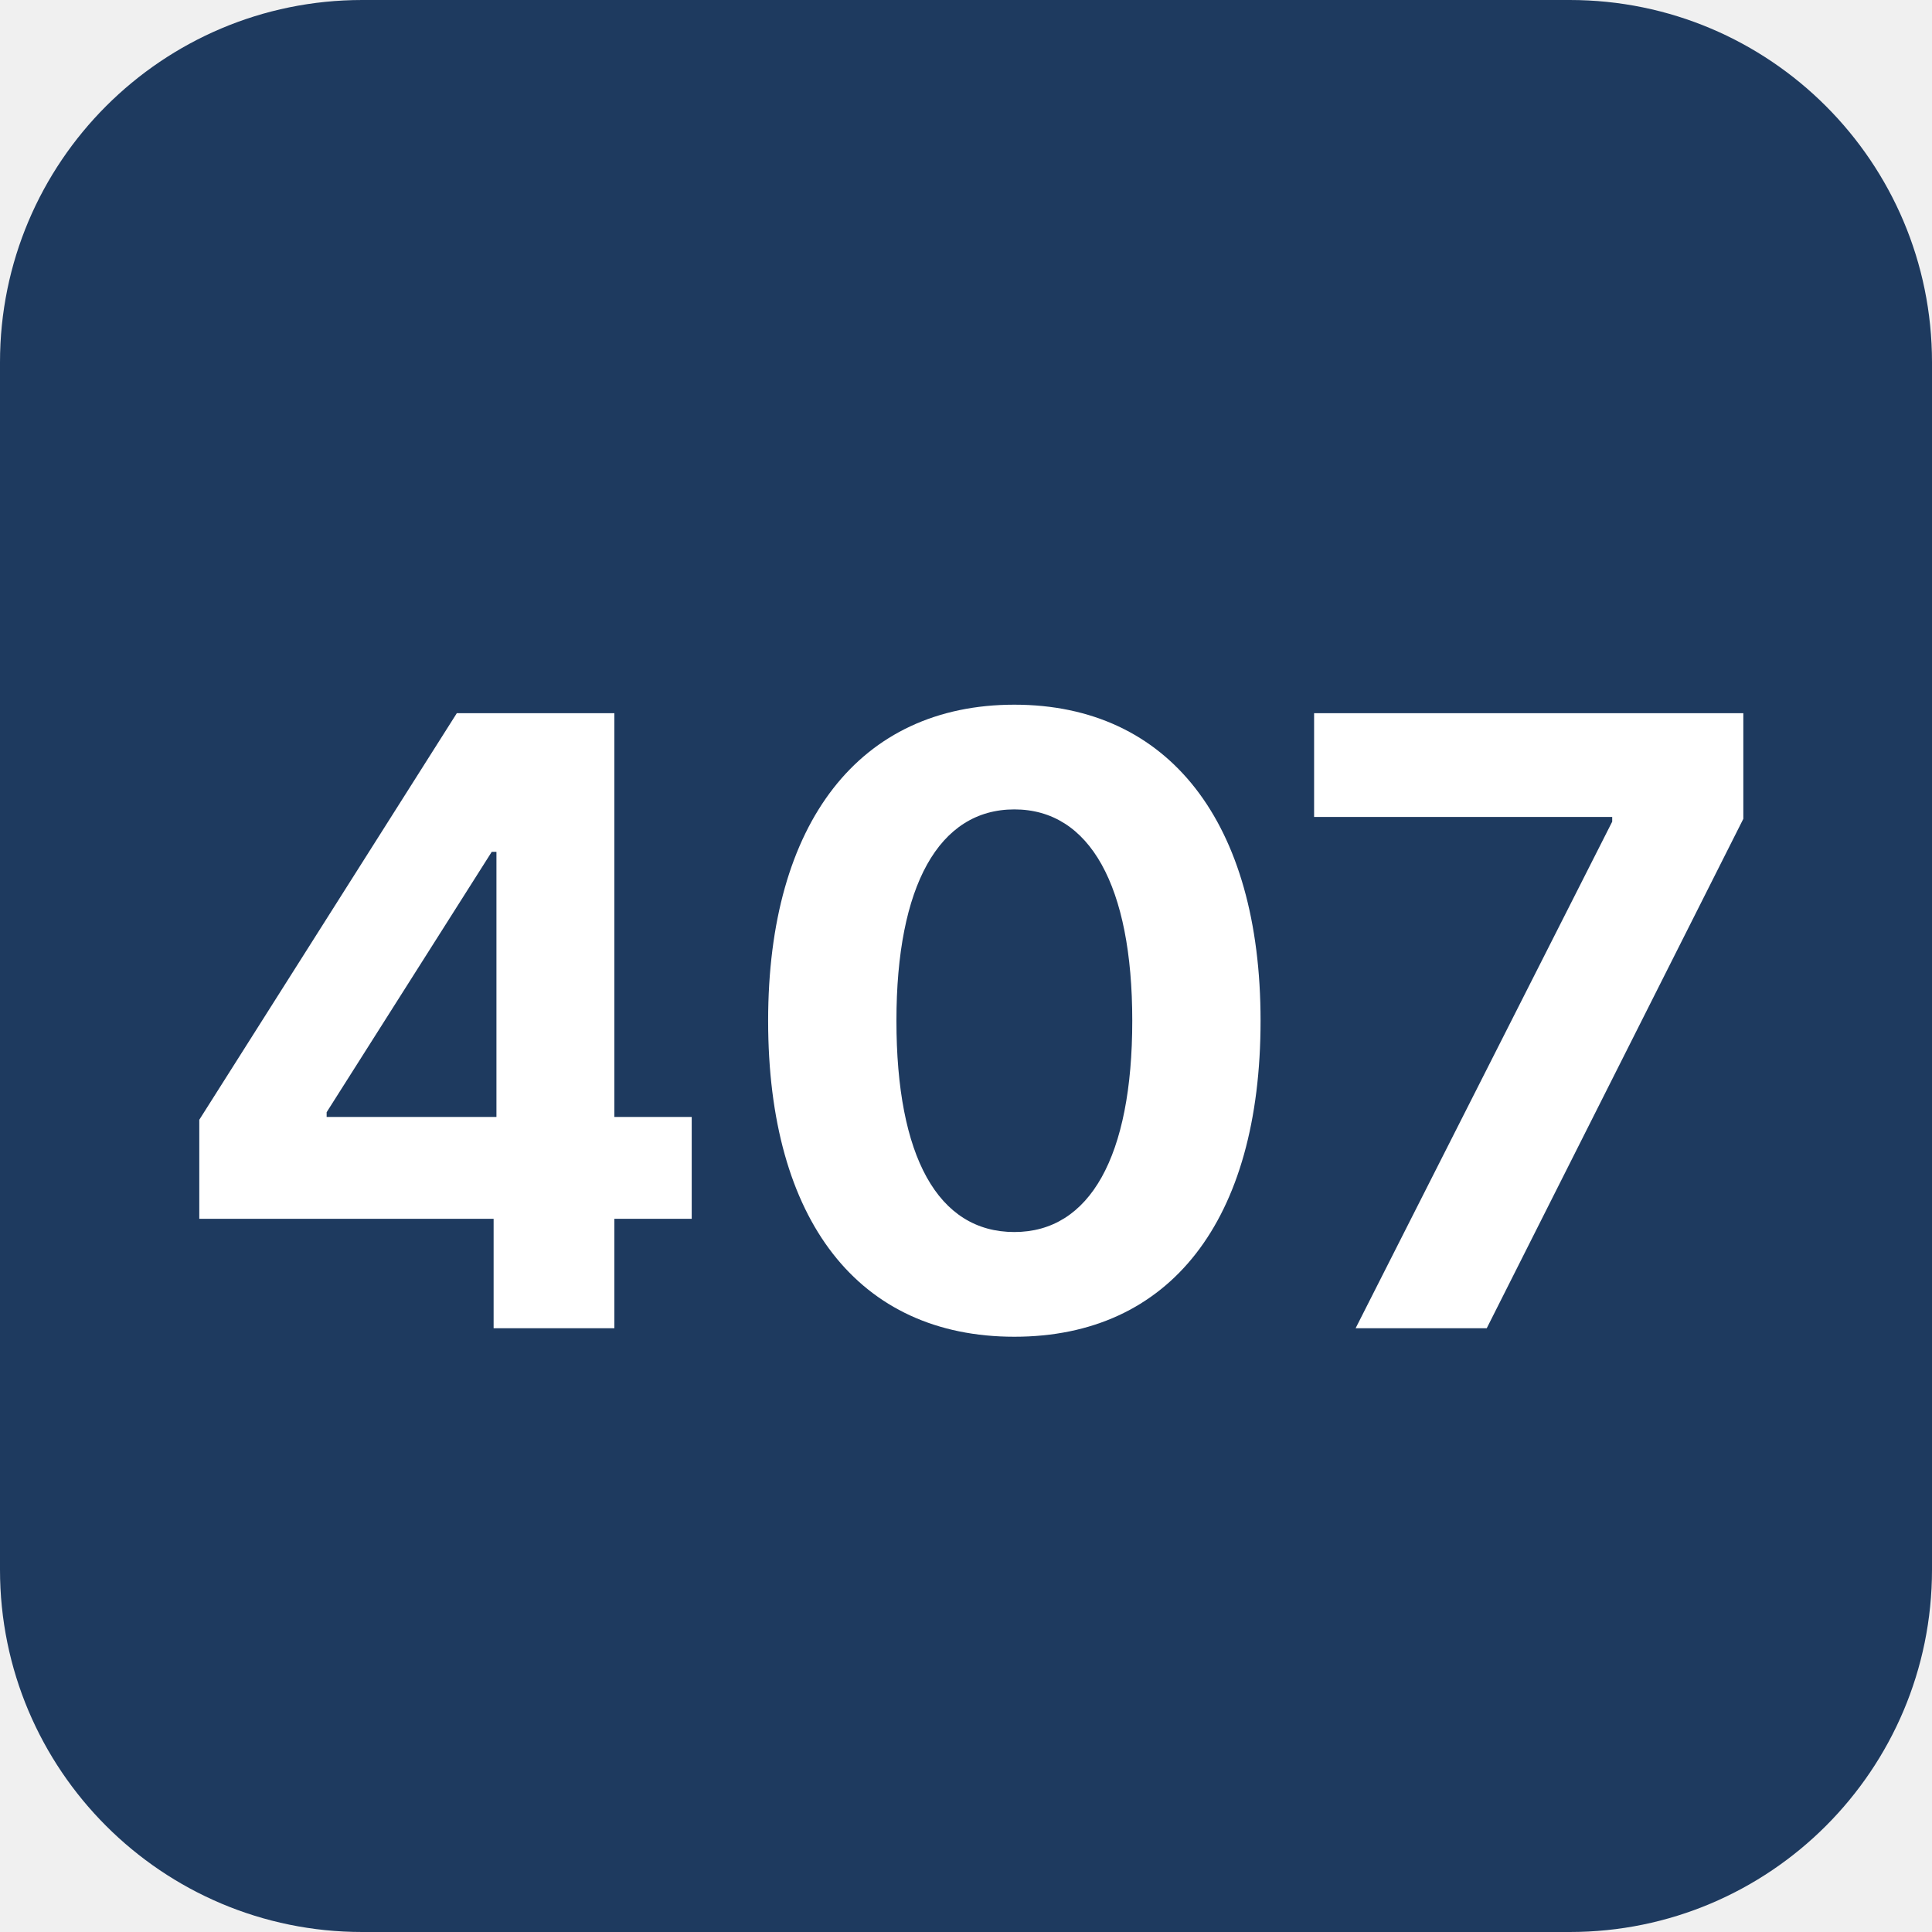
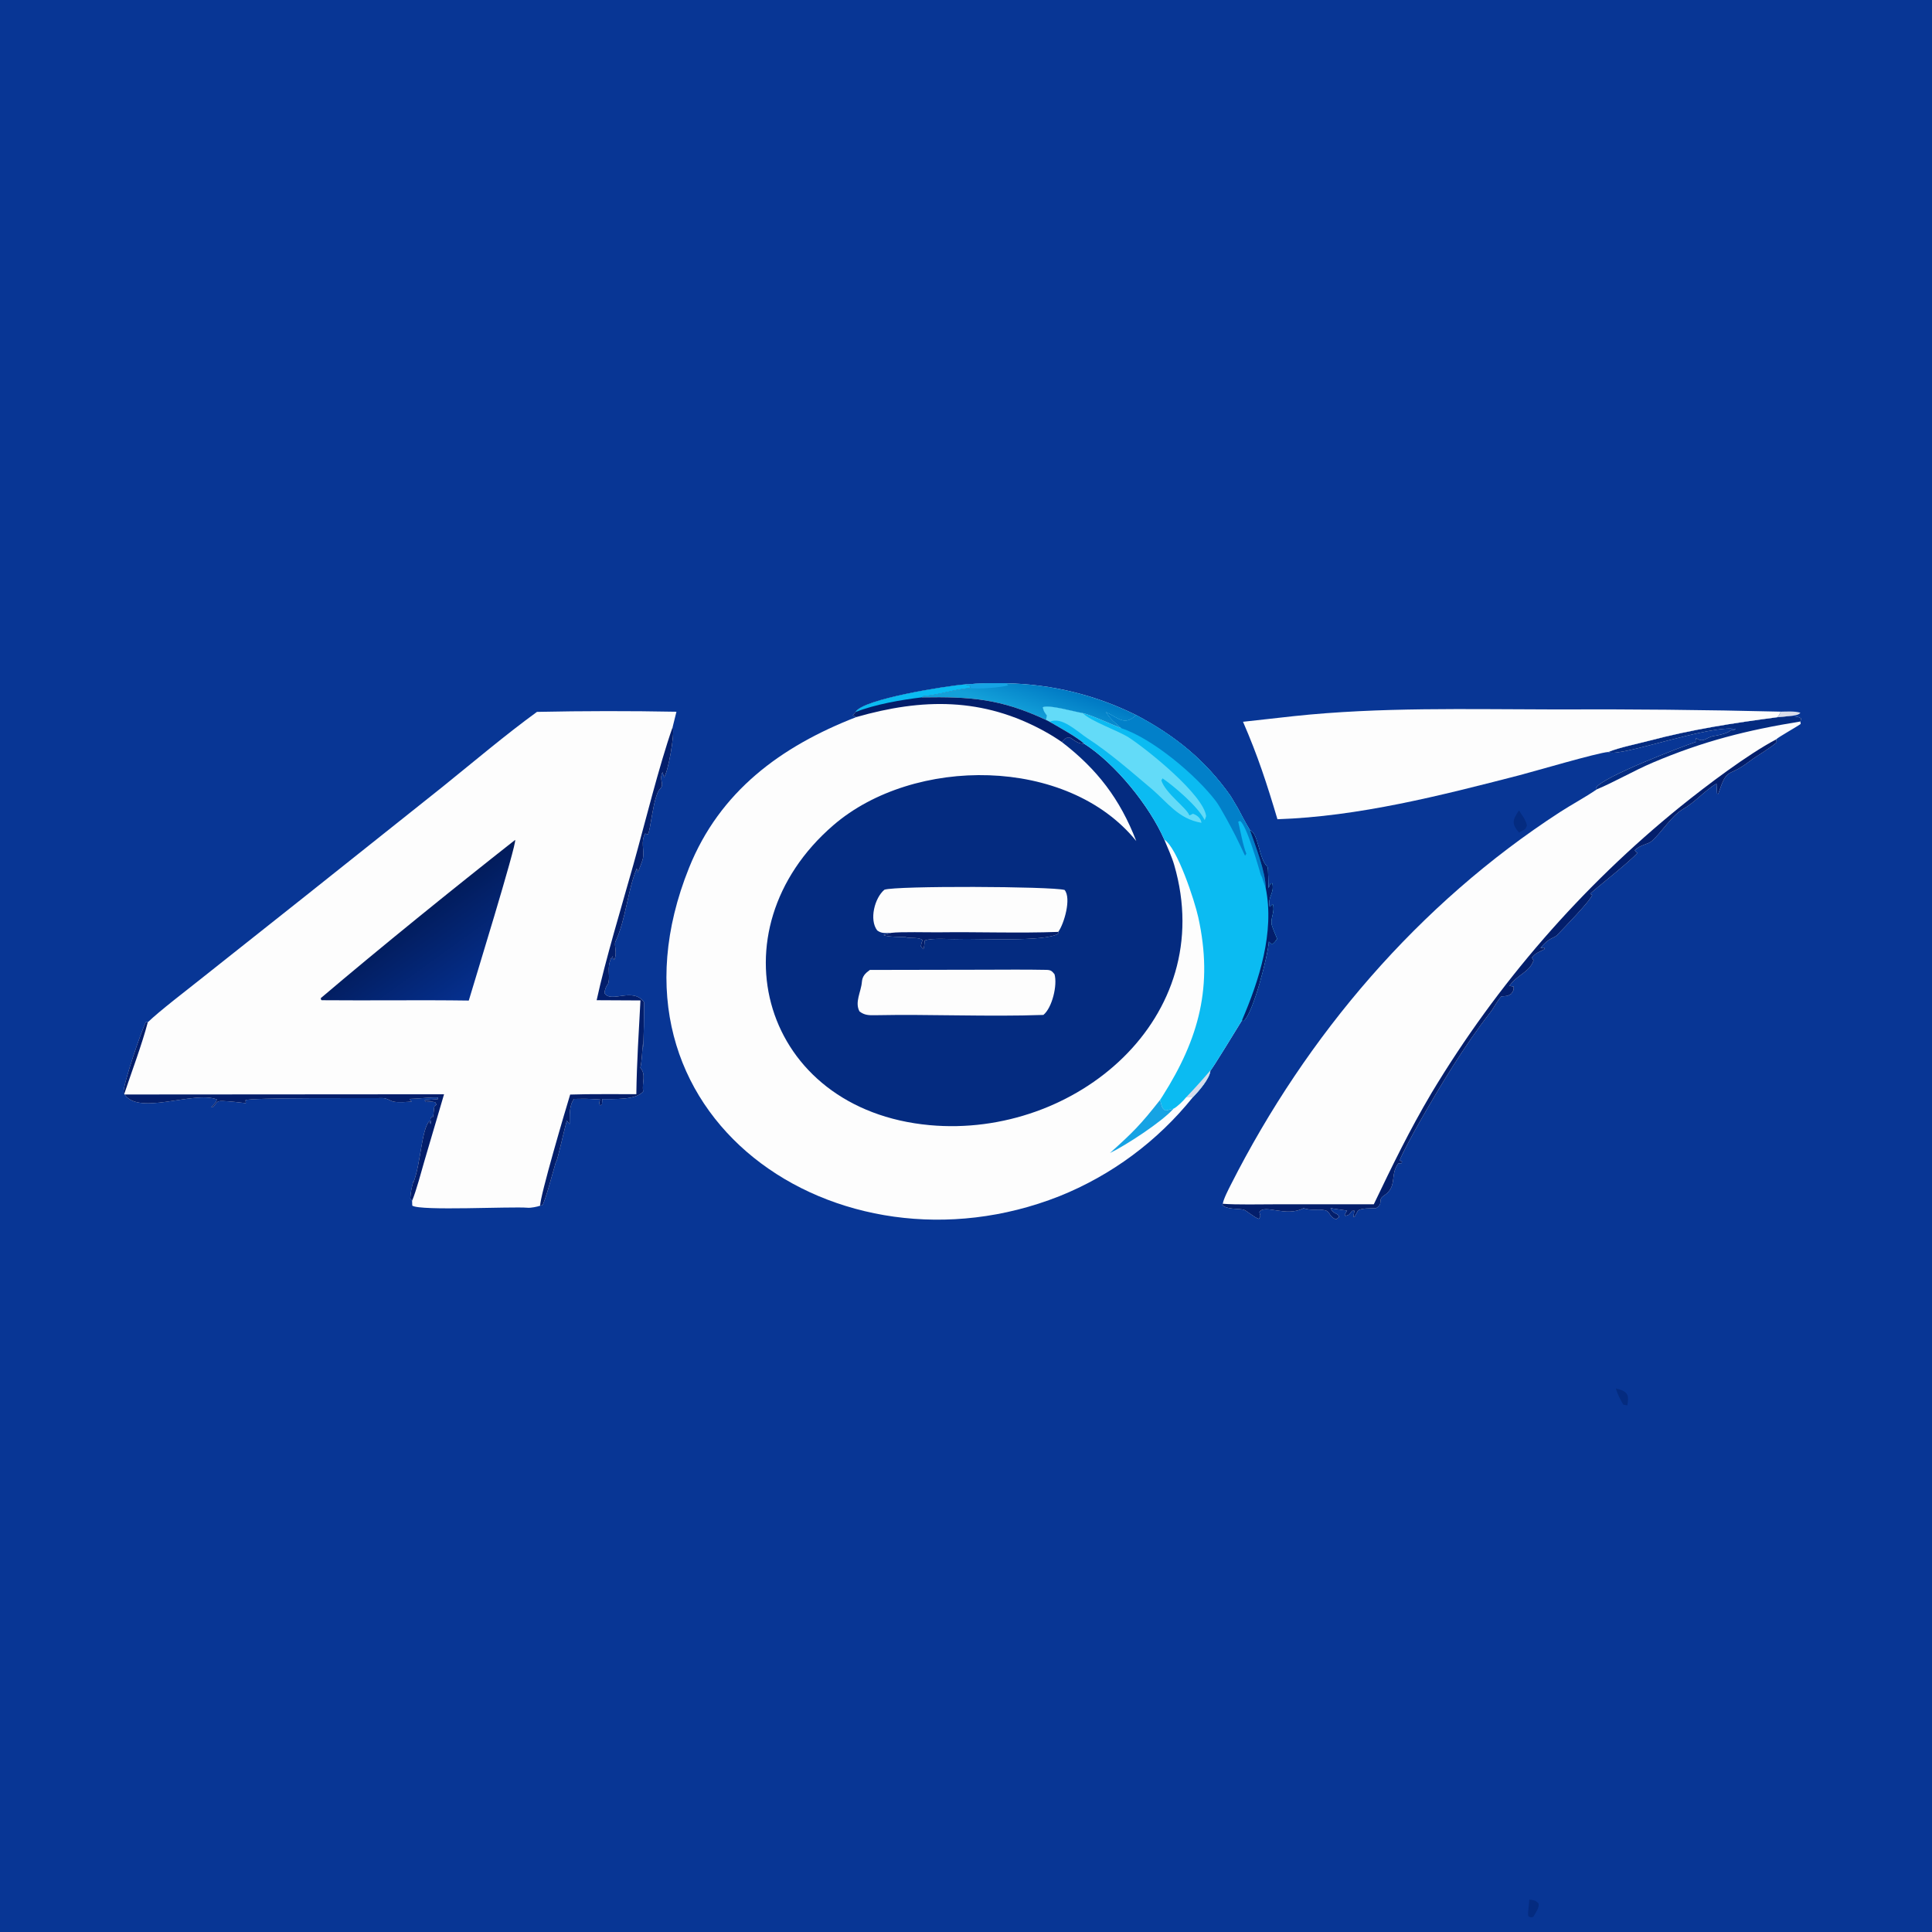
- <svg xmlns="http://www.w3.org/2000/svg" viewBox="0 0 32 32">
-   <rect width="32" height="32" rx="6" fill="#1e3a5f" />
-   <text x="16" y="22" text-anchor="middle" font-family="system-ui,-apple-system,sans-serif" font-weight="700" font-size="14" fill="white">407</text>
+ <svg xmlns="http://www.w3.org/2000/svg" width="1365" height="1365" viewBox="341 0 1365 1365">
+   <path fill="#083695" d="M0 0L2048 0L2048 348.758L2048 367.349L2048 1365L0 1365L0 1233.17L0 1185.01L0 0Z" />
+   <path fill="#042B80" d="M0 1185.01C6.972 1193.6 -0.106 1191.69 0.943 1200L2.224 1201.7L7.045 1201.97C10.69 1206.89 3.408 1211.59 2.376 1216.54C1.12 1222.58 5.563 1229.02 0 1233.17L0 1185.01Z" />
+   <path fill="#042B80" d="M2048 367.349C2047.24 367.242 2046.49 367.135 2045.73 367.028C2042.28 358.179 2044.16 356.717 2036.79 350.303L2036.35 349.92L2036.88 348.282C2042.22 347.218 2041.68 350.054 2048 348.758L2048 367.349Z" />
+   <path fill="#FDFDFD" d="M1022.69 483.582C1033.4 482.709 1041.41 482.666 1052.2 482.766C1084 483.364 1115.27 491.042 1143.74 505.242C1171.27 519.787 1192.53 537.031 1210.45 562.435L1215.41 570.739C1218.23 576.048 1221.03 581.479 1224.14 586.618C1230.09 588.487 1230.45 607.126 1236.3 612.197C1237.2 612.978 1237.06 624.642 1237.17 627.561L1238.64 624.307L1239.87 623.997C1241.65 630.982 1236.25 633.883 1238.05 640.754L1240.18 638.798L1239.43 639.468L1240.24 638.815C1241.87 643.775 1238.91 647.787 1239.29 652.493C1239.43 654.312 1242.45 661.274 1243.3 663.276C1241.74 665.442 1241.72 665.602 1239.7 667.261L1237.44 665.219C1236.94 674.751 1226.37 716.058 1219.64 721.319L1218.42 721.028C1218.26 721.261 1195.57 758.556 1196.18 756.263C1195.8 762.055 1187.81 771.079 1183.69 775.322C1158.78 806.314 1126.31 830.368 1089.41 845.167C932.804 907.032 757.538 787.999 827.81 613.149C849.505 559.17 892.606 527.373 945.908 506.655L943.515 505.409L945.48 503.075C950.358 493.876 1010.37 484.498 1022.69 483.582Z" />
+   <path fill="#042B80" d="M1091.24 524.279C1094.94 520.821 1093.38 521.29 1097.26 521.296C1100.65 523.531 1102.89 525.566 1106.93 525.403C1128.97 539.427 1153.16 569.346 1163.59 593.199C1165.94 598.849 1168.96 605.441 1170.63 611.202C1202.01 719.302 1100.65 804.326 997.901 794.947C879.354 784.126 843.286 657.653 929.789 583.029C986.419 534.175 1095.07 534.052 1143.8 594.221C1132.3 564.473 1116.24 543.534 1091.24 524.279Z" />
+   <path fill="#FDFDFD" d="M970.643 659.086C966.547 659.174 963.967 659.724 960.765 657.371C954.986 649.842 958.94 634.338 965.868 628.603C974.029 625.732 1083.55 626.174 1093.17 628.772C1098.1 634.749 1092.78 652.746 1088.68 658.403L1089.01 659.414C1080.71 665.838 1030.23 662.875 1017.68 663.452C1011.79 663.722 1000.01 662.468 994.329 664.494C994.192 665.882 994.035 669.838 993.262 670.623L991.599 668.6C991.954 666.48 992.052 666.181 992.806 664.162C989.987 661.949 984.361 663.146 980.962 662.25L981.461 662.114C977.944 661.953 967.532 662.042 965.291 660.608L970.643 659.086Z" />
+   <path fill="#031E6B" d="M970.643 659.086C977.033 658.23 997.304 658.784 1004.28 658.695C1032.23 658.335 1060.78 659.426 1088.68 658.403L1089.01 659.414C1080.71 665.838 1030.23 662.875 1017.68 663.452C1011.79 663.722 1000.01 662.468 994.329 664.494C994.192 665.882 994.035 669.838 993.262 670.623L991.599 668.6C991.954 666.48 992.052 666.181 992.806 664.162C989.987 661.949 984.361 663.146 980.962 662.25L981.461 662.114C977.944 661.953 967.532 662.042 965.291 660.608L970.643 659.086Z" />
+   <path fill="#FDFDFD" d="M955.58 685.276L1035.73 685.128C1050.39 685.098 1065.54 684.939 1080.23 685.23C1083.73 685.299 1084.23 686.206 1086.03 688.297C1088.23 695.889 1084.4 712.01 1078.17 717.068C1039.07 718.451 998.554 716.474 959.332 717.272C954.856 717.363 951.727 717.292 948.244 714.577C944.741 708.058 949.374 700.791 949.931 693.849C950.264 689.699 952.271 687.682 955.58 685.276Z" />
+   <path fill="#0BBBF2" d="M1080.04 508.655L1080.61 505.457C1078.74 502.893 1078.48 502.717 1077.74 499.711C1081.56 497.509 1099.73 502.83 1105.97 503.808C1112.12 505.171 1126.16 511.806 1133.29 514.521C1127.62 509.136 1127.03 509.871 1122.34 503.078C1131.42 507.427 1135.41 513.123 1143.74 505.242C1171.27 519.787 1192.53 537.031 1210.45 562.435L1215.41 570.739C1218.23 576.048 1221.03 581.479 1224.14 586.618C1230.09 588.487 1230.45 607.126 1236.3 612.197C1237.2 612.978 1237.06 624.642 1237.17 627.561L1238.64 624.307L1239.87 623.997C1241.65 630.982 1236.25 633.883 1238.05 640.754L1240.18 638.798L1239.43 639.468L1240.24 638.815C1241.87 643.775 1238.91 647.787 1239.29 652.493C1239.43 654.312 1242.45 661.274 1243.3 663.276C1241.74 665.442 1241.72 665.602 1239.7 667.261L1237.44 665.219C1236.94 674.751 1226.37 716.058 1219.64 721.319L1218.42 721.028C1218.26 721.261 1195.57 758.556 1196.18 756.263C1195.8 762.055 1187.81 771.079 1183.69 775.322L1178.97 775.337C1177.27 777.557 1172.47 782.262 1170.1 783.321L1164.43 784.631C1161.56 782.983 1161.88 781.17 1160.62 777.122C1161.22 776.216 1161.81 775.303 1162.39 774.384C1188.24 733.611 1198.25 696.474 1187.61 648.113C1185.01 636.271 1172.77 598.959 1163.59 593.199C1153.16 569.346 1128.97 539.427 1106.93 525.403C1102.37 520.992 1088.56 513.418 1082.65 510.001L1080.04 508.655Z" />
+   <path fill="#63DBF8" d="M1080.04 508.655L1080.61 505.457C1078.74 502.893 1078.48 502.717 1077.74 499.711C1081.56 497.509 1099.73 502.83 1105.97 503.808C1111.37 509.501 1131.39 516.361 1138.78 521.22C1152.32 530.134 1191.36 561.627 1193.15 576.635L1192.15 579.452L1191.67 578.546C1186.89 569.485 1170.81 555.723 1162.41 549.93L1161.52 551.363C1164.44 560.517 1179.39 570.741 1181.34 576.1C1182.54 575.612 1182.75 575.516 1183.84 574.934C1186.73 575.908 1189.51 578.15 1189.87 581.344C1173.24 578.465 1166.15 567.021 1153.84 556.666C1139.3 544.438 1125.35 532.076 1109.37 521.651C1102.09 516.862 1090.94 505.853 1082.65 510.001L1080.04 508.655Z" />
+   <path fill="#0280C9" d="M1133.29 514.521C1127.62 509.136 1127.03 509.871 1122.34 503.078C1131.42 507.427 1135.41 513.123 1143.74 505.242C1171.27 519.787 1192.53 537.031 1210.45 562.435L1215.41 570.739C1218.23 576.048 1221.03 581.479 1224.14 586.618C1228.05 597.737 1235.22 616.216 1235.24 627.354C1234.06 624.268 1233.1 621.271 1232.09 618.132L1232.31 619.86C1230.37 613.23 1221.88 583.236 1217.16 580.043L1215.82 580.525C1217.19 586.176 1219.4 598.318 1221.56 603.097L1220.57 604.731L1220.7 604.695C1218.5 599.92 1216.23 595.176 1213.89 590.464C1211.3 585.321 1203.22 570.195 1200.12 566.109C1186.05 547.613 1155.38 521.806 1133.29 514.521Z" />
+   <path fill="#031E6B" d="M1224.14 586.618C1230.09 588.487 1230.45 607.126 1236.3 612.197C1237.2 612.978 1237.06 624.642 1237.17 627.561L1238.64 624.307L1239.87 623.997C1241.65 630.982 1236.25 633.883 1238.05 640.754L1240.18 638.798L1239.43 639.468L1240.24 638.815C1241.87 643.775 1238.91 647.787 1239.29 652.493C1239.43 654.312 1242.45 661.274 1243.3 663.276C1241.74 665.442 1241.72 665.602 1239.7 667.261L1237.44 665.219C1236.94 674.751 1226.37 716.058 1219.64 721.319L1218.42 721.028C1230.61 692.672 1241.62 658.672 1235.24 627.354C1235.22 616.216 1228.05 597.737 1224.14 586.618Z" />
+   <path fill="#D8DCEA" d="M1196.18 756.263C1195.8 762.055 1187.81 771.079 1183.69 775.322L1178.97 775.337C1184.89 769.152 1190.63 762.791 1196.18 756.263Z" />
+   <defs>
+     <linearGradient id="gradient_0" gradientUnits="userSpaceOnUse" x1="1085.183" y1="484.54" x2="1076.775" y2="508.707">
+       <stop offset="0" stop-color="#007AC4" />
+       <stop offset="1" stop-color="#13A0D9" />
+     </linearGradient>
+   </defs>
+   <path fill="url(#gradient_0)" d="M1022.69 483.582C1033.4 482.709 1041.41 482.666 1052.2 482.766C1084 483.364 1115.27 491.042 1143.74 505.242C1135.41 513.123 1131.42 507.427 1122.34 503.078C1127.03 509.871 1127.62 509.136 1133.29 514.521C1126.16 511.806 1112.12 505.171 1105.97 503.808C1099.73 502.83 1081.56 497.509 1077.74 499.711C1078.48 502.717 1078.74 502.893 1080.61 505.457L1080.04 508.655C1047.99 493.593 1026.61 492.159 992.306 492.699L993.333 491.83C1004.96 490.879 1014.64 487.086 1026.38 486.103L1026.78 484.616L1022.69 483.582Z" />
+   <path fill="#16A3E4" d="M1022.69 483.582C1033.4 482.709 1041.41 482.666 1052.2 482.766L1053.21 484.299C1047.94 485.691 1031.7 487.082 1026.38 486.103L1026.78 484.616L1022.69 483.582Z" />
+   <path fill="#031E6B" d="M945.48 503.075C950.358 493.876 1010.37 484.498 1022.69 483.582L1026.78 484.616L1026.38 486.103C1014.64 487.086 1004.96 490.879 993.333 491.83L992.306 492.699C1026.61 492.159 1047.99 493.593 1080.04 508.655L1082.65 510.001C1088.56 513.418 1102.37 520.992 1106.93 525.403C1102.89 525.566 1100.65 523.531 1097.26 521.296C1093.38 521.29 1094.94 520.821 1091.24 524.279C1087.36 521.586 1083.35 519.095 1079.22 516.816C1035.45 492.602 992.644 493.243 945.908 506.655L943.515 505.409L945.48 503.075Z" />
+   <path fill="#0BBBF2" d="M945.48 503.075C950.358 493.876 1010.37 484.498 1022.69 483.582L1026.78 484.616L1026.38 486.103C1014.64 487.086 1004.96 490.879 993.333 491.83L992.306 492.699C977.849 494.412 959.053 497.67 945.48 503.075Z" />
+   <path fill="#16A3E4" d="M1160.62 777.122C1161.88 781.17 1161.56 782.983 1164.43 784.631L1170.1 783.321C1162.18 792.458 1136.04 809.453 1125.21 814.63C1141.66 799.842 1146.74 794.715 1160.62 777.122Z" />
+   <path fill="#FDFDFD" d="M720.379 502.962C753.223 502.27 786.077 502.237 818.922 502.862L816.245 513.645C818.06 518.344 812.693 546.811 810.137 549.137L809.122 545.546C806.351 551.315 810.845 553.925 807.275 557.47C802.513 562.198 800.575 587.871 798.721 589.498L796.812 588.935C793.649 594.455 796.188 600.409 795.35 605.963C795.027 608.105 792.567 614.187 791.677 616.328L790.862 613.606C784.461 628.803 783.247 649.662 775.837 665.243C774.576 667.895 777.47 673.541 774.857 678.265L773.753 675.708L773.355 676.055L775.362 677.492L772.859 676.818C769.543 684.069 772.225 688.341 770.858 694.408C770.604 695.537 768.586 696.935 768.072 701.663C772.706 709.107 788.068 697.067 796.044 708.043C796.035 713.742 796.021 736.364 795.17 741.228L795.176 737.377C794.86 741.514 794.408 750.765 793.423 754.376C797.791 759.585 794.37 764.58 795.439 771.131C790.27 777.454 774.406 776.371 766.543 776.523L766.301 780.535L764.91 780.941C764.133 779.287 764.518 778.67 764.907 776.833C762.537 776.731 760.167 776.599 757.8 776.435C754.635 776.243 749.789 776.398 746.52 776.423C742.972 781.459 743.591 788.003 743.472 794.23L741.452 791.788C740.241 795.609 735.007 819.398 733.892 820.986L733.851 820.59C732.349 825.512 726.205 848.94 724.209 851.509L722.676 851.831C720.621 852.621 715.99 853.496 713.856 853.305C702.503 852.289 638.055 855.713 632.28 851.804L632.152 848.379L630.846 846.784C631.278 841.531 631.658 839.808 633.029 834.695L633.25 835.049C638.372 821.527 638.712 798.23 644.45 791.868L645.063 793.855L645.677 794.064C645.124 790.602 644.577 791.028 646.043 788.972L647.023 789.142C647.141 787.731 647.292 786.322 647.478 784.919C647.96 781.205 647.31 782.09 649.422 780.457L648.446 778.753C645.638 778.15 644.816 778.336 641.902 778.537L640.987 777.408C644.099 777.081 647.216 776.817 650.339 776.618L650.457 775.506C648.116 774.956 635.028 776.395 630.316 776.412L631.872 778.299C628.255 778.582 622.885 779.024 619.258 778.384C616.995 777.986 614.355 775.8 611.378 775.844C600.677 776.003 516.781 775.383 514.419 777.348L514.723 779.404C509.571 778.81 503.742 778.121 498.606 777.911C493.26 777.692 494.681 779.212 491.221 782.401L490.284 782.101C492.073 780.274 493.498 779.214 494.213 776.784C477.77 770.292 437.199 789.291 428.3 772.085C427.62 767.003 441.25 727.134 444.115 722.049L445.404 722.272C453.372 714.512 473.29 699.294 482.572 691.887L556.478 633.291L653.48 556.065C674.962 538.775 698.208 519.067 720.379 502.962Z" />
+   <path fill="#031E6B" d="M816.245 513.645C818.06 518.344 812.693 546.811 810.137 549.137L809.122 545.546C806.351 551.315 810.845 553.925 807.275 557.47C802.513 562.198 800.575 587.871 798.721 589.498L796.812 588.935C793.649 594.455 796.188 600.409 795.35 605.963C795.027 608.105 792.567 614.187 791.677 616.328L790.862 613.606C784.461 628.803 783.247 649.662 775.837 665.243C774.576 667.895 777.47 673.541 774.857 678.265L773.753 675.708L773.355 676.055L775.362 677.492L772.859 676.818C769.543 684.069 772.225 688.341 770.858 694.408C770.604 695.537 768.586 696.935 768.072 701.663C772.706 709.107 788.068 697.067 796.044 708.043C796.035 713.742 796.021 736.364 795.17 741.228L795.176 737.377C794.86 741.514 794.408 750.765 793.423 754.376C797.791 759.585 794.37 764.58 795.439 771.131C790.27 777.454 774.406 776.371 766.543 776.523L766.301 780.535L764.91 780.941C764.133 779.287 764.518 778.67 764.907 776.833C762.537 776.731 760.167 776.599 757.8 776.435C754.635 776.243 749.789 776.398 746.52 776.423C742.972 781.459 743.591 788.003 743.472 794.23L741.452 791.788C740.241 795.609 735.007 819.398 733.892 820.986L733.851 820.59C732.349 825.512 726.205 848.94 724.209 851.509L722.676 851.831C722.225 845.983 740.802 783.167 743.832 773.336C758.539 772.828 775.639 773.155 790.581 773.051C790.884 751.002 792.309 728.863 793.49 706.831L762.544 706.673C768.639 678.517 780.441 639.587 788.41 611.202C796.643 581.876 806.457 541.63 816.245 513.645Z" />
+   <path fill="#031E6B" d="M632.152 848.379L630.846 846.784C631.278 841.531 631.658 839.808 633.029 834.695L633.25 835.049C638.372 821.527 638.712 798.23 644.45 791.868L645.063 793.855L645.677 794.064C645.124 790.602 644.577 791.028 646.043 788.972L647.023 789.142C647.141 787.731 647.292 786.322 647.478 784.919C647.96 781.205 647.31 782.09 649.422 780.457L648.446 778.753C645.638 778.15 644.816 778.336 641.902 778.537L640.987 777.408C644.099 777.081 647.216 776.817 650.339 776.618L650.457 775.506C648.116 774.956 635.028 776.395 630.316 776.412L631.872 778.299C628.255 778.582 622.885 779.024 619.258 778.384C616.995 777.986 614.355 775.8 611.378 775.844C600.677 776.003 516.781 775.383 514.419 777.348L514.723 779.404C509.571 778.81 503.742 778.121 498.606 777.911C493.26 777.692 494.681 779.212 491.221 782.401L490.284 782.101C492.073 780.274 493.498 779.214 494.213 776.784C477.77 770.292 437.199 789.291 428.3 772.085C427.62 767.003 441.25 727.134 444.115 722.049L445.404 722.272C441.43 737.573 433.823 757.821 428.645 773.281L654.731 773.122L640.924 820.019C638.594 828.041 635.186 841.117 632.152 848.379Z" />
+   <defs>
+     <linearGradient id="gradient_1" gradientUnits="userSpaceOnUse" x1="634.403" y1="646.321" x2="673.612" y2="700.673">
+       <stop offset="0" stop-color="#021C5C" />
+       <stop offset="1" stop-color="#052F8D" />
+     </linearGradient>
+   </defs>
+   <path fill="url(#gradient_1)" d="M704.96 593.407C706.163 596.352 675.456 695.819 672.2 706.921C637.78 706.424 602.858 706.99 568.306 706.677C567.615 706.258 568.024 706.603 567.61 705.231C609.821 669.374 661.409 627.677 704.96 593.407Z" />
+   <path fill="#FDFDFD" d="M1596.61 506.75L1604.92 505.944C1608.55 506.244 1611.03 505.799 1613.57 507.666C1613.46 508.165 1613.24 509.386 1613.01 509.752L1613.22 511.486C1610.03 513.793 1597.43 520.762 1595.98 522.334L1596.19 524.528C1591.8 528.589 1582.28 533.881 1576.53 538.264C1561.2 549.952 1561.59 541.186 1554.97 560.909L1554.16 560.64L1553.74 553.613C1545.17 558.748 1538.94 566.584 1529.8 571.831C1522.25 576.167 1514.71 588.294 1508.21 594.056C1505.59 596.603 1499.68 596.775 1495.97 600.842C1497.08 602.198 1496.44 601.633 1497.91 602.543C1492.59 608.922 1465.24 630.047 1464.55 631.562L1465.92 632.275C1465.13 635.996 1445.07 656.537 1441.07 660.717C1438.89 662.99 1435.37 662.263 1429.44 669.769L1432.41 669.407L1432.03 670.749C1428.49 672.509 1425.63 673.47 1423.36 676.612L1424.47 678.638C1421.47 687.082 1413.2 688.41 1407.44 696.499C1408.48 696.725 1409.38 696.882 1410.43 697.05C1410.59 699.719 1410.16 700.017 1408.68 702.211C1405.97 703.918 1405.14 703.725 1401.81 703.972C1399.06 706.602 1396.72 711.658 1394.08 715.07C1375.18 739.439 1359.32 765.847 1344.05 792.603C1340.99 797.977 1331.74 814.658 1329.86 819.969L1331.59 820.63L1331.26 821.825L1328.93 822.015C1322.78 830.094 1328.6 838.309 1318.76 844.739C1314 847.846 1318.81 849.968 1313.37 853.542C1309.49 853.816 1303.24 853.427 1300.47 855.238C1299.63 856.745 1298.8 858.26 1297.99 859.781L1297.12 859.738L1297.35 858.704C1297.61 857.504 1297.77 856.562 1297.95 855.36L1296.19 855.531C1293.77 858.635 1295 857.912 1291.55 859.081L1291.1 858.12L1292.74 855.307C1290.41 854.909 1282.38 853.987 1281.07 853.492C1282.6 858.132 1286.95 856.825 1286.98 859.979L1284.99 861.507C1279.68 859.588 1281.12 855.9 1276.94 855.045C1271.6 853.957 1267.65 855.608 1261.96 853.609C1249.61 860.181 1234.67 850.514 1230.78 856.273C1231.59 859.773 1231.89 858.659 1230.45 861.168L1230.43 861.181C1226.46 859.827 1221.68 855.118 1219.53 854.644C1215.59 853.777 1207.94 854.661 1204.55 851.365L1204.96 850.483C1205.23 847.485 1209.08 840.06 1210.6 837.057C1264.18 731.324 1343.3 638.576 1443 573.861C1451.49 568.347 1460.9 563.398 1469.15 557.696L1468.76 556.413C1473.26 548.979 1528.79 527.62 1539.35 524.122C1538.4 524.434 1539.31 521.61 1539.38 521.479C1544.75 525.259 1546.36 520.806 1551.91 519.989C1554.33 519.632 1560.99 518.254 1562.91 516.65C1565.05 514.864 1565.19 516.578 1567.3 515.092C1549.16 511.763 1486.74 534.762 1477.75 531.528C1477.57 531.461 1477.39 531.376 1477.21 531.299C1485.39 528.005 1497.95 525.515 1506.66 523.216C1536.63 515.295 1565.96 510.79 1596.61 506.75Z" />
+   <path fill="#031E6B" d="M1595.98 522.334L1596.19 524.528C1591.8 528.589 1582.28 533.881 1576.53 538.264C1561.2 549.952 1561.59 541.186 1554.97 560.909L1554.16 560.64L1553.74 553.613C1545.17 558.748 1538.94 566.584 1529.8 571.831C1522.25 576.167 1514.71 588.294 1508.21 594.056C1505.59 596.603 1499.68 596.775 1495.97 600.842C1497.08 602.198 1496.44 601.633 1497.91 602.543C1492.59 608.922 1465.24 630.047 1464.55 631.562L1465.92 632.275C1465.13 635.996 1445.07 656.537 1441.07 660.717C1438.89 662.99 1435.37 662.263 1429.44 669.769L1432.41 669.407L1432.03 670.749C1428.49 672.509 1425.63 673.47 1423.36 676.612L1424.47 678.638C1421.47 687.082 1413.2 688.41 1407.44 696.499C1408.48 696.725 1409.38 696.882 1410.43 697.05C1410.59 699.719 1410.16 700.017 1408.68 702.211C1405.97 703.918 1405.14 703.725 1401.81 703.972C1399.06 706.602 1396.72 711.658 1394.08 715.07C1375.18 739.439 1359.32 765.847 1344.05 792.603C1340.99 797.977 1331.74 814.658 1329.86 819.969L1331.59 820.63L1331.26 821.825L1328.93 822.015C1322.78 830.094 1328.6 838.309 1318.76 844.739C1314 847.846 1318.81 849.968 1313.37 853.542C1309.49 853.816 1303.24 853.427 1300.47 855.238C1299.63 856.745 1298.8 858.26 1297.99 859.781L1297.12 859.738L1297.35 858.704C1297.61 857.504 1297.77 856.562 1297.95 855.36L1296.19 855.531C1293.77 858.635 1295 857.912 1291.55 859.081L1291.1 858.12L1292.74 855.307C1290.41 854.909 1282.38 853.987 1281.07 853.492C1282.6 858.132 1286.95 856.825 1286.98 859.979L1284.99 861.507C1279.68 859.588 1281.12 855.9 1276.94 855.045C1271.6 853.957 1267.65 855.608 1261.96 853.609C1249.61 860.181 1234.67 850.514 1230.78 856.273C1231.59 859.773 1231.89 858.659 1230.45 861.168L1230.43 861.181C1226.46 859.827 1221.68 855.118 1219.53 854.644C1215.59 853.777 1207.94 854.661 1204.55 851.365L1204.96 850.483C1213.94 851.278 1232.65 850.85 1242.05 850.857L1311.62 850.854C1324.87 823.176 1336.74 798.731 1352.37 772.286C1398.8 694.993 1458.4 626.425 1528.47 569.687C1546.64 555.088 1575.4 533.224 1595.98 522.334Z" />
+   <path fill="#042B80" d="M1596.61 506.75L1604.92 505.944C1608.55 506.244 1611.03 505.799 1613.57 507.666C1613.46 508.165 1613.24 509.386 1613.01 509.752C1575.16 515.898 1544.54 523.607 1508.75 538.781C1495.69 544.32 1480.77 552.925 1469.15 557.696L1468.76 556.413C1473.26 548.979 1528.79 527.62 1539.35 524.122C1538.4 524.434 1539.31 521.61 1539.38 521.479C1544.75 525.259 1546.36 520.806 1551.91 519.989C1554.33 519.632 1560.99 518.254 1562.91 516.65C1565.05 514.864 1565.19 516.578 1567.3 515.092C1549.16 511.763 1486.74 534.762 1477.75 531.528C1477.57 531.461 1477.39 531.376 1477.21 531.299C1485.39 528.005 1497.95 525.515 1506.66 523.216C1536.63 515.295 1565.96 510.79 1596.61 506.75Z" />
+   <path fill="#FDFDFD" d="M1219.22 509.949C1231.2 508.586 1243.19 507.233 1255.17 505.959C1316.2 499.468 1377.62 501.158 1438.96 501.233C1492.36 500.98 1545.76 501.501 1599.15 502.797C1598.37 504.442 1598.02 505.596 1596.61 506.75C1565.96 510.79 1536.63 515.295 1506.66 523.216C1497.95 525.515 1485.39 528.005 1477.21 531.299C1469.61 531.852 1424.4 545.171 1414.38 547.753C1358.99 562.043 1300.89 576.913 1243.54 578.804C1236.06 553.683 1229.73 534.137 1219.22 509.949Z" />
+   <path fill="#042B80" d="M1414.22 572.55C1416.72 576.868 1418.36 577.83 1419.81 583.066C1418.75 586.423 1418.55 585.68 1414.87 587.845L1414.36 588.393C1408.98 582.112 1409.36 579.639 1414.22 572.55Z" />
+   <path fill="#042B80" d="M1994.21 1330.41C1997.66 1330.7 2002.6 1335.03 2003.69 1338.3C2004.28 1340.05 2002.98 1341.42 2002.1 1343.16C1996.26 1338.78 1992.96 1337.49 1994.21 1330.41Z" />
+   <path fill="#042B80" d="M1421.46 1342.12C1424.75 1342.47 1425.82 1342.61 1428.07 1344.83C1428.55 1348.05 1426.09 1351.2 1424.32 1354.29C1422.21 1354.87 1423.3 1354.74 1420.93 1354.06C1420.05 1352.2 1421.4 1346.07 1421.46 1342.12Z" />
+   <path fill="#042B80" d="M1482.67 980.968C1490.96 982.965 1492.12 985.27 1490.76 992.912C1489.93 992.867 1488.67 992.557 1487.81 992.383C1485.7 988.282 1483.82 985.445 1482.67 980.968Z" />
+   <path fill="#D8DCEA" d="M1599.15 502.797C1603.49 502.726 1609 502.323 1613.03 503.562C1611.68 505.576 1607.44 505.593 1604.92 505.944L1596.61 506.75C1598.02 505.596 1598.37 504.442 1599.15 502.797Z" />
</svg>
